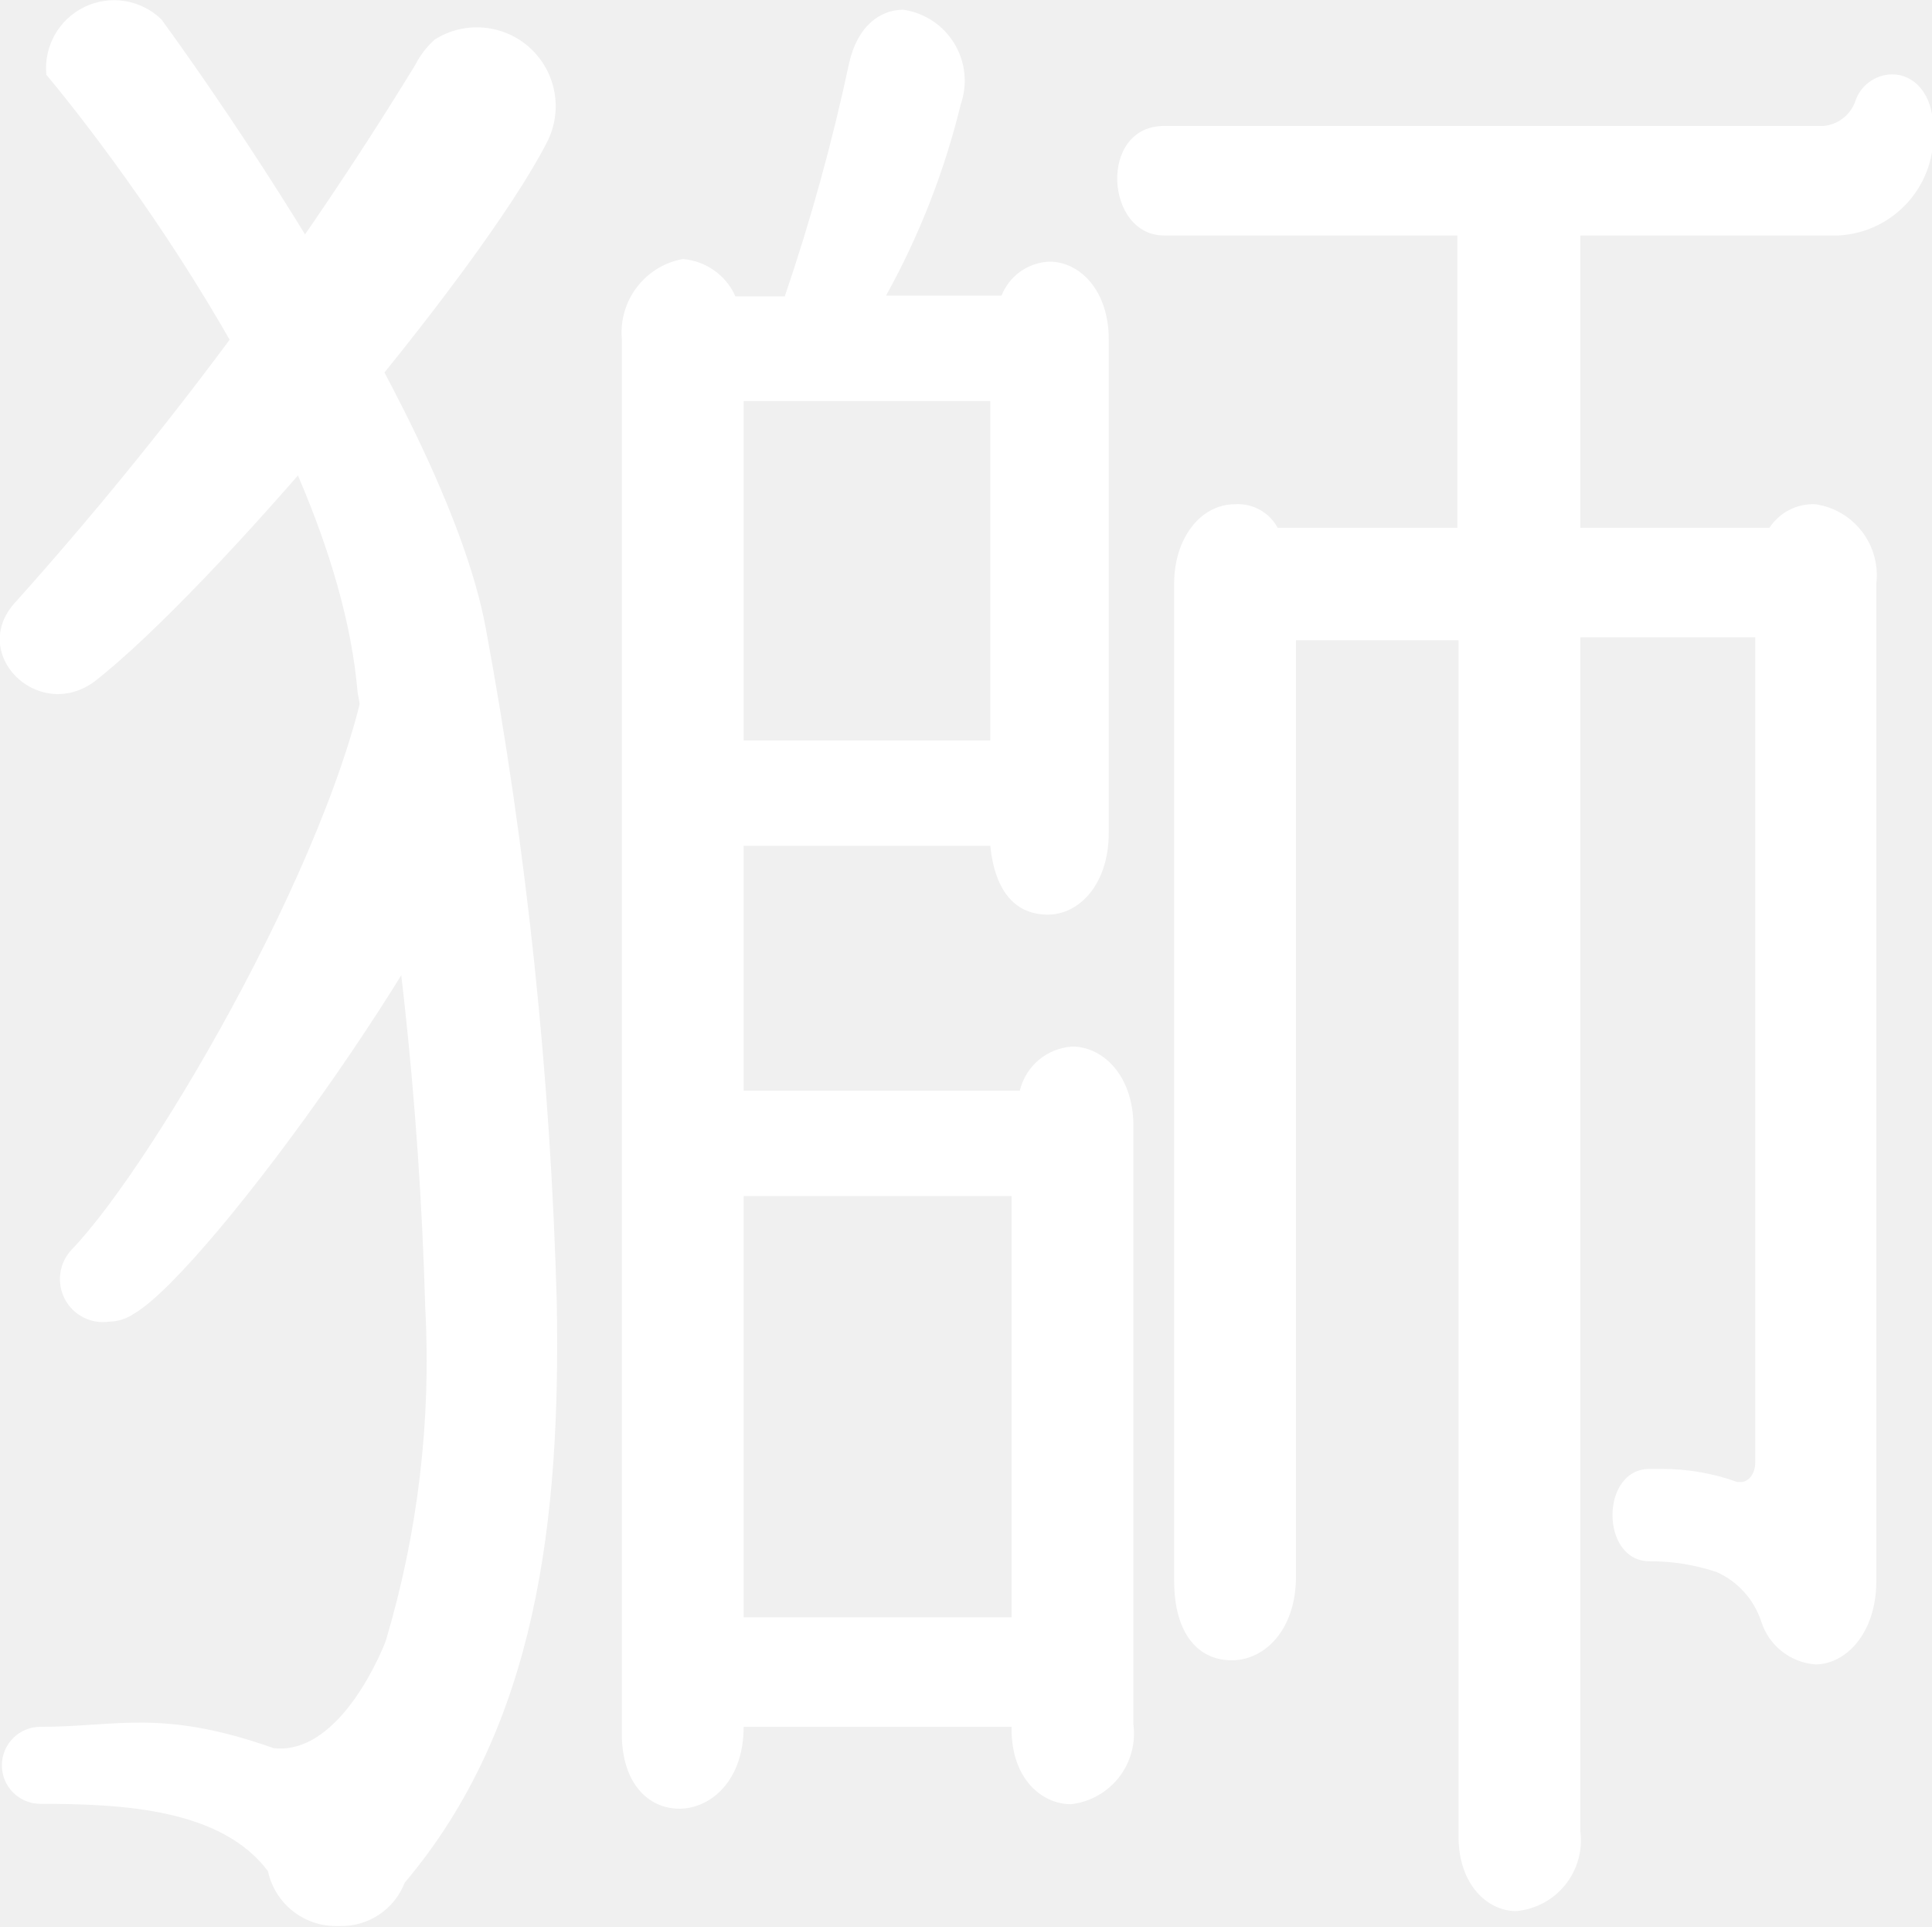
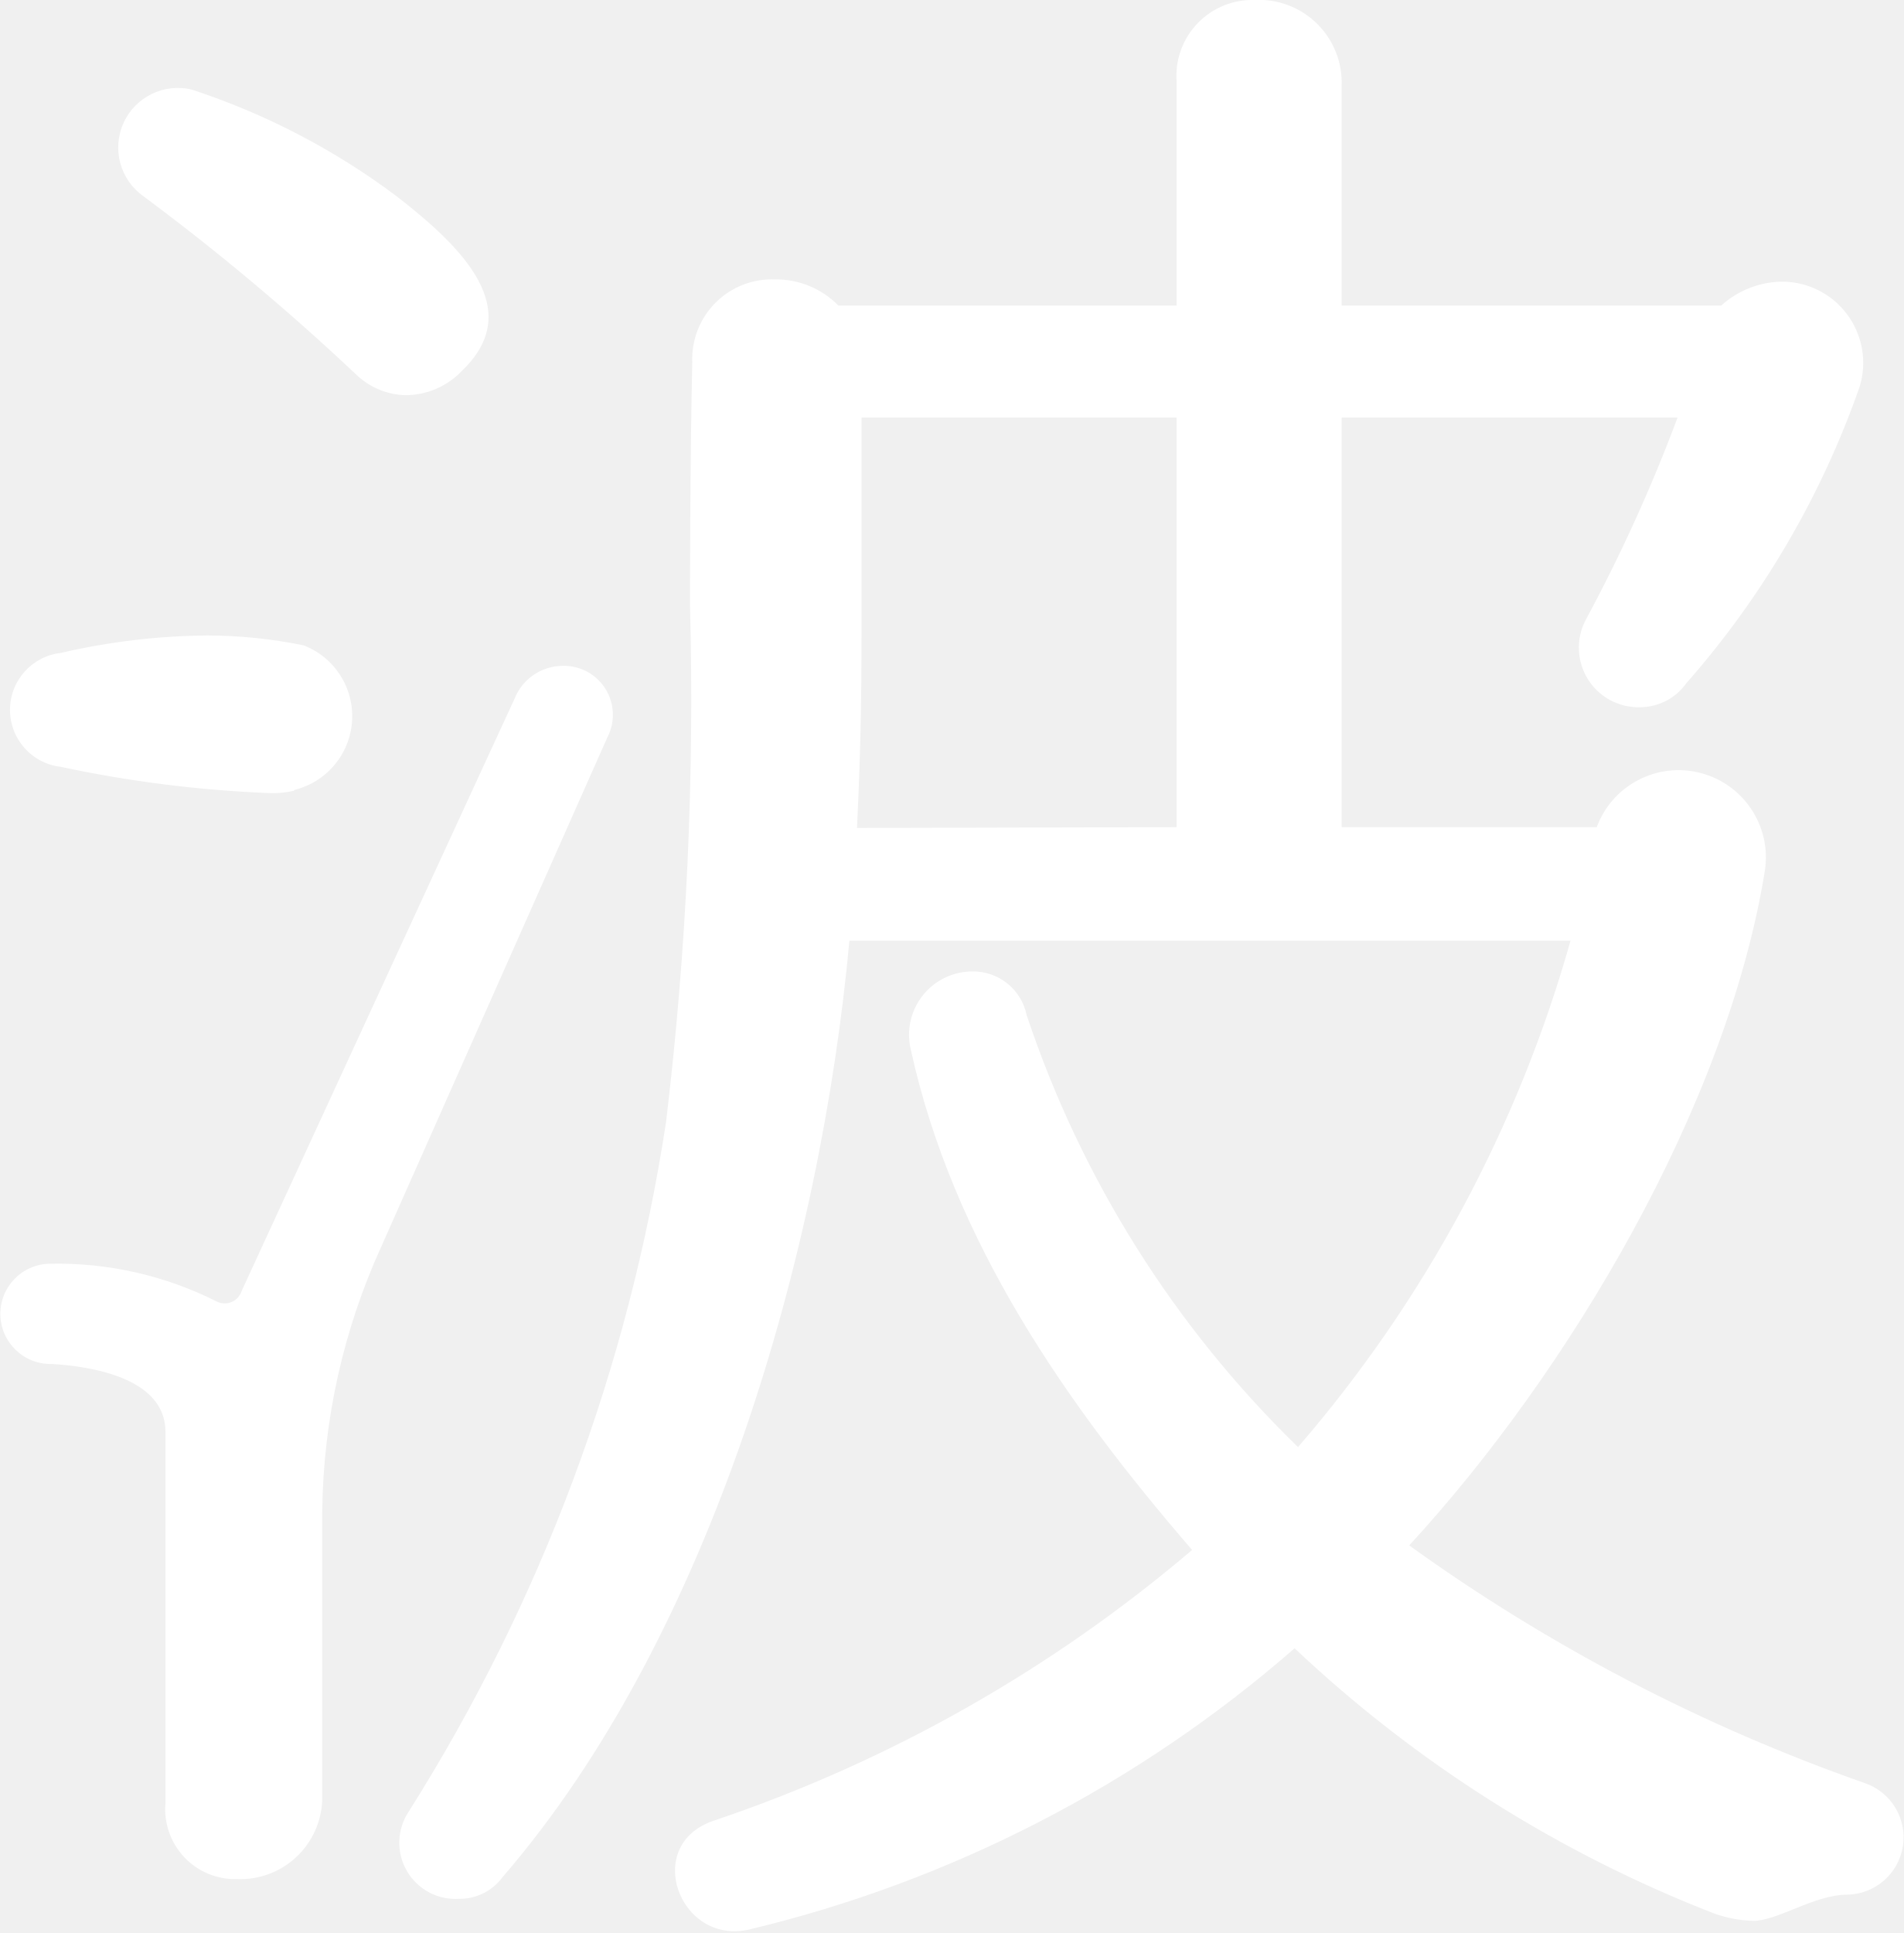
- <svg xmlns="http://www.w3.org/2000/svg" id="圖層_3" data-name="圖層 3" viewBox="0 0 51.7 51.54">
+ <svg xmlns="http://www.w3.org/2000/svg" id="圖層_3" data-name="圖層 3" viewBox="0 0 50.16 50.92">
  <defs>
    <style>.cls-1{fill:#fff;}</style>
  </defs>
-   <path class="cls-1" d="M30.33,46.14a1.9,1.9,0,0,1-1.67,2.13c-.79,0-1.59-.69-1.59-2V46.2H19.9c0,1.44-.88,2.19-1.72,2.19s-1.54-.69-1.54-2V9.06a2,2,0,0,1,1.63-2.13,1.69,1.69,0,0,1,1.41,1H21A54.56,54.56,0,0,0,22.72,1.7c.22-1,.83-1.44,1.45-1.44a1.92,1.92,0,0,1,1.54,2.53,20.66,20.66,0,0,1-2,5.12h3.09A1.44,1.44,0,0,1,28.08,7c.84,0,1.59.8,1.59,2.07V22.28c0,1.38-.79,2.19-1.63,2.19s-1.41-.58-1.54-1.84H19.9v6.55h7.39A1.54,1.54,0,0,1,28.7,28c.79,0,1.63.75,1.63,2.13ZM19.9,10.73v9.08h6.6V10.73ZM19.9,32V43.27h7.17V32ZM48.8,3.37a1,1,0,0,0,.84-.64,1.05,1.05,0,0,1,1-.74c.57,0,1.09.51,1.09,1.43A2.68,2.68,0,0,1,49.2,6.3H42.29v7.82h5.06a1.4,1.4,0,0,1,1.23-.63,1.92,1.92,0,0,1,1.63,2.12V42.29c0,1.44-.84,2.24-1.63,2.24a1.65,1.65,0,0,1-1.45-1.15,2.2,2.2,0,0,0-1.19-1.32,5.58,5.58,0,0,0-1.8-.29c-1.32,0-1.32-2.47,0-2.47h.35a5.91,5.91,0,0,1,2,.35h.09c.22,0,.39-.23.39-.52V17.05H42.29V49a1.9,1.9,0,0,1-1.72,2.13c-.75,0-1.54-.69-1.54-2v-32H34.68V42.18c0,1.43-.84,2.24-1.72,2.24s-1.54-.69-1.54-2.13V15.61c0-1.2.7-2.12,1.63-2.12a1.21,1.21,0,0,1,1.14.63H39V6.3H31.15c-1.58,0-1.76-2.93,0-2.93Z" />
-   <path class="cls-1" d="M14.9,34.88A116.67,116.67,0,0,0,13,16.81C11.88,10.76,4.32.52,4.32.52A1.82,1.82,0,0,0,1.24,2s7.7,9.05,8.33,16.53A101.79,101.79,0,0,1,11.38,35a26.19,26.19,0,0,1-1.06,8.91s-1.15,3.07-3,2.86c-3-1.06-4.18-.57-6.24-.57a1,1,0,1,0,0,2.06c2.23,0,4.84.14,6.09,1.8A1.86,1.86,0,0,0,9,51.53h.08a1.82,1.82,0,0,0,1.75-1.16C14.38,46.17,15,40.63,14.9,34.88Z" />
-   <path class="cls-1" d="M3.58,35.15a1.2,1.2,0,0,1-.66.21,1.15,1.15,0,0,1-1-1.93c2.21-2.29,7.39-11.17,8-16.11.09-.72,1.17.94,1.74.92,1.15,0,1.91,1,1.61,2.58C12.73,24.07,5.59,34,3.58,35.15Z" />
-   <path class="cls-1" d="M2.52,18.24C1,19.34-.89,17.45.45,16.07A99.12,99.12,0,0,0,11.11,1.74a2.38,2.38,0,0,1,.52-.68,2.11,2.11,0,0,1,3,2.76C12.8,7.37,5.66,15.8,2.52,18.24Z" />
+   <path class="cls-1" d="M10.05,32.83a17.27,17.27,0,0,0-1.56,7v7.59A2.16,2.16,0,0,1,6.25,49.5a1.84,1.84,0,0,1-1.89-2V37.72c0-1.44-2-1.73-3-1.79a1.32,1.32,0,1,1-.06-2.64,9.33,9.33,0,0,1,4.42,1A.47.47,0,0,0,6.37,34L13.56,18.4a1.37,1.37,0,0,1,1.26-.86A1.29,1.29,0,0,1,16,19.43Zm-2.3-12a2.5,2.5,0,0,1-.69.06,32.34,32.34,0,0,1-5.46-.69,1.51,1.51,0,0,1,0-3,17.66,17.66,0,0,1,3.86-.46A12.81,12.81,0,0,1,8,17,2,2,0,0,1,7.75,20.81ZM5.05,2.36a18.65,18.65,0,0,1,5.4,2.81c1.78,1.38,3.39,3,1.72,4.6a2.06,2.06,0,0,1-1.49.64,1.94,1.94,0,0,1-1.27-.52A62.56,62.56,0,0,0,3.78,5.17,1.57,1.57,0,0,1,5.05,2.36ZM35.35,11V21.79h6.72a2.3,2.3,0,0,1,4.43,1.15c-1,6.21-5.18,13.22-9.37,17.77a47.32,47.32,0,0,0,12,6.26,1.51,1.51,0,0,1-.46,2.94c-.86,0-1.84.69-2.47.69a3.42,3.42,0,0,1-1-.18,34.13,34.13,0,0,1-11.09-7,33.8,33.8,0,0,1-14.38,7.41c-1.84.41-2.81-2.24-.92-2.87a38.33,38.33,0,0,0,12.6-7.13C28.1,37,25.11,32.71,24,27.66a1.67,1.67,0,0,1,1.61-2.07,1.44,1.44,0,0,1,1.44,1.15A28.41,28.41,0,0,0,34.2,38.12a34.84,34.84,0,0,0,7.18-13.34h-19c-.75,8.17-3.62,18.28-9.14,24.67a1.4,1.4,0,0,1-1.15.57,1.48,1.48,0,0,1-1.32-2.3,47.33,47.33,0,0,0,6.78-18.17,93.56,93.56,0,0,0,.63-13.62s0-3.86.06-6.39a2.1,2.1,0,0,1,2.18-2.18,2.3,2.3,0,0,1,1.67.69H31V2.13A2,2,0,0,1,33.05,0a2.18,2.18,0,0,1,2.3,2.24V8.05h10a2.44,2.44,0,0,1,1.55-.63A2.14,2.14,0,0,1,49,10.18,23.64,23.64,0,0,1,44.43,18a1.5,1.5,0,0,1-1.21.63,1.57,1.57,0,0,1-1.44-2.3A42.91,42.91,0,0,0,44.2,11ZM31,21.79V11H22.7v4.95c0,1.84,0,3.39-.12,5.86Z" />
</svg>
